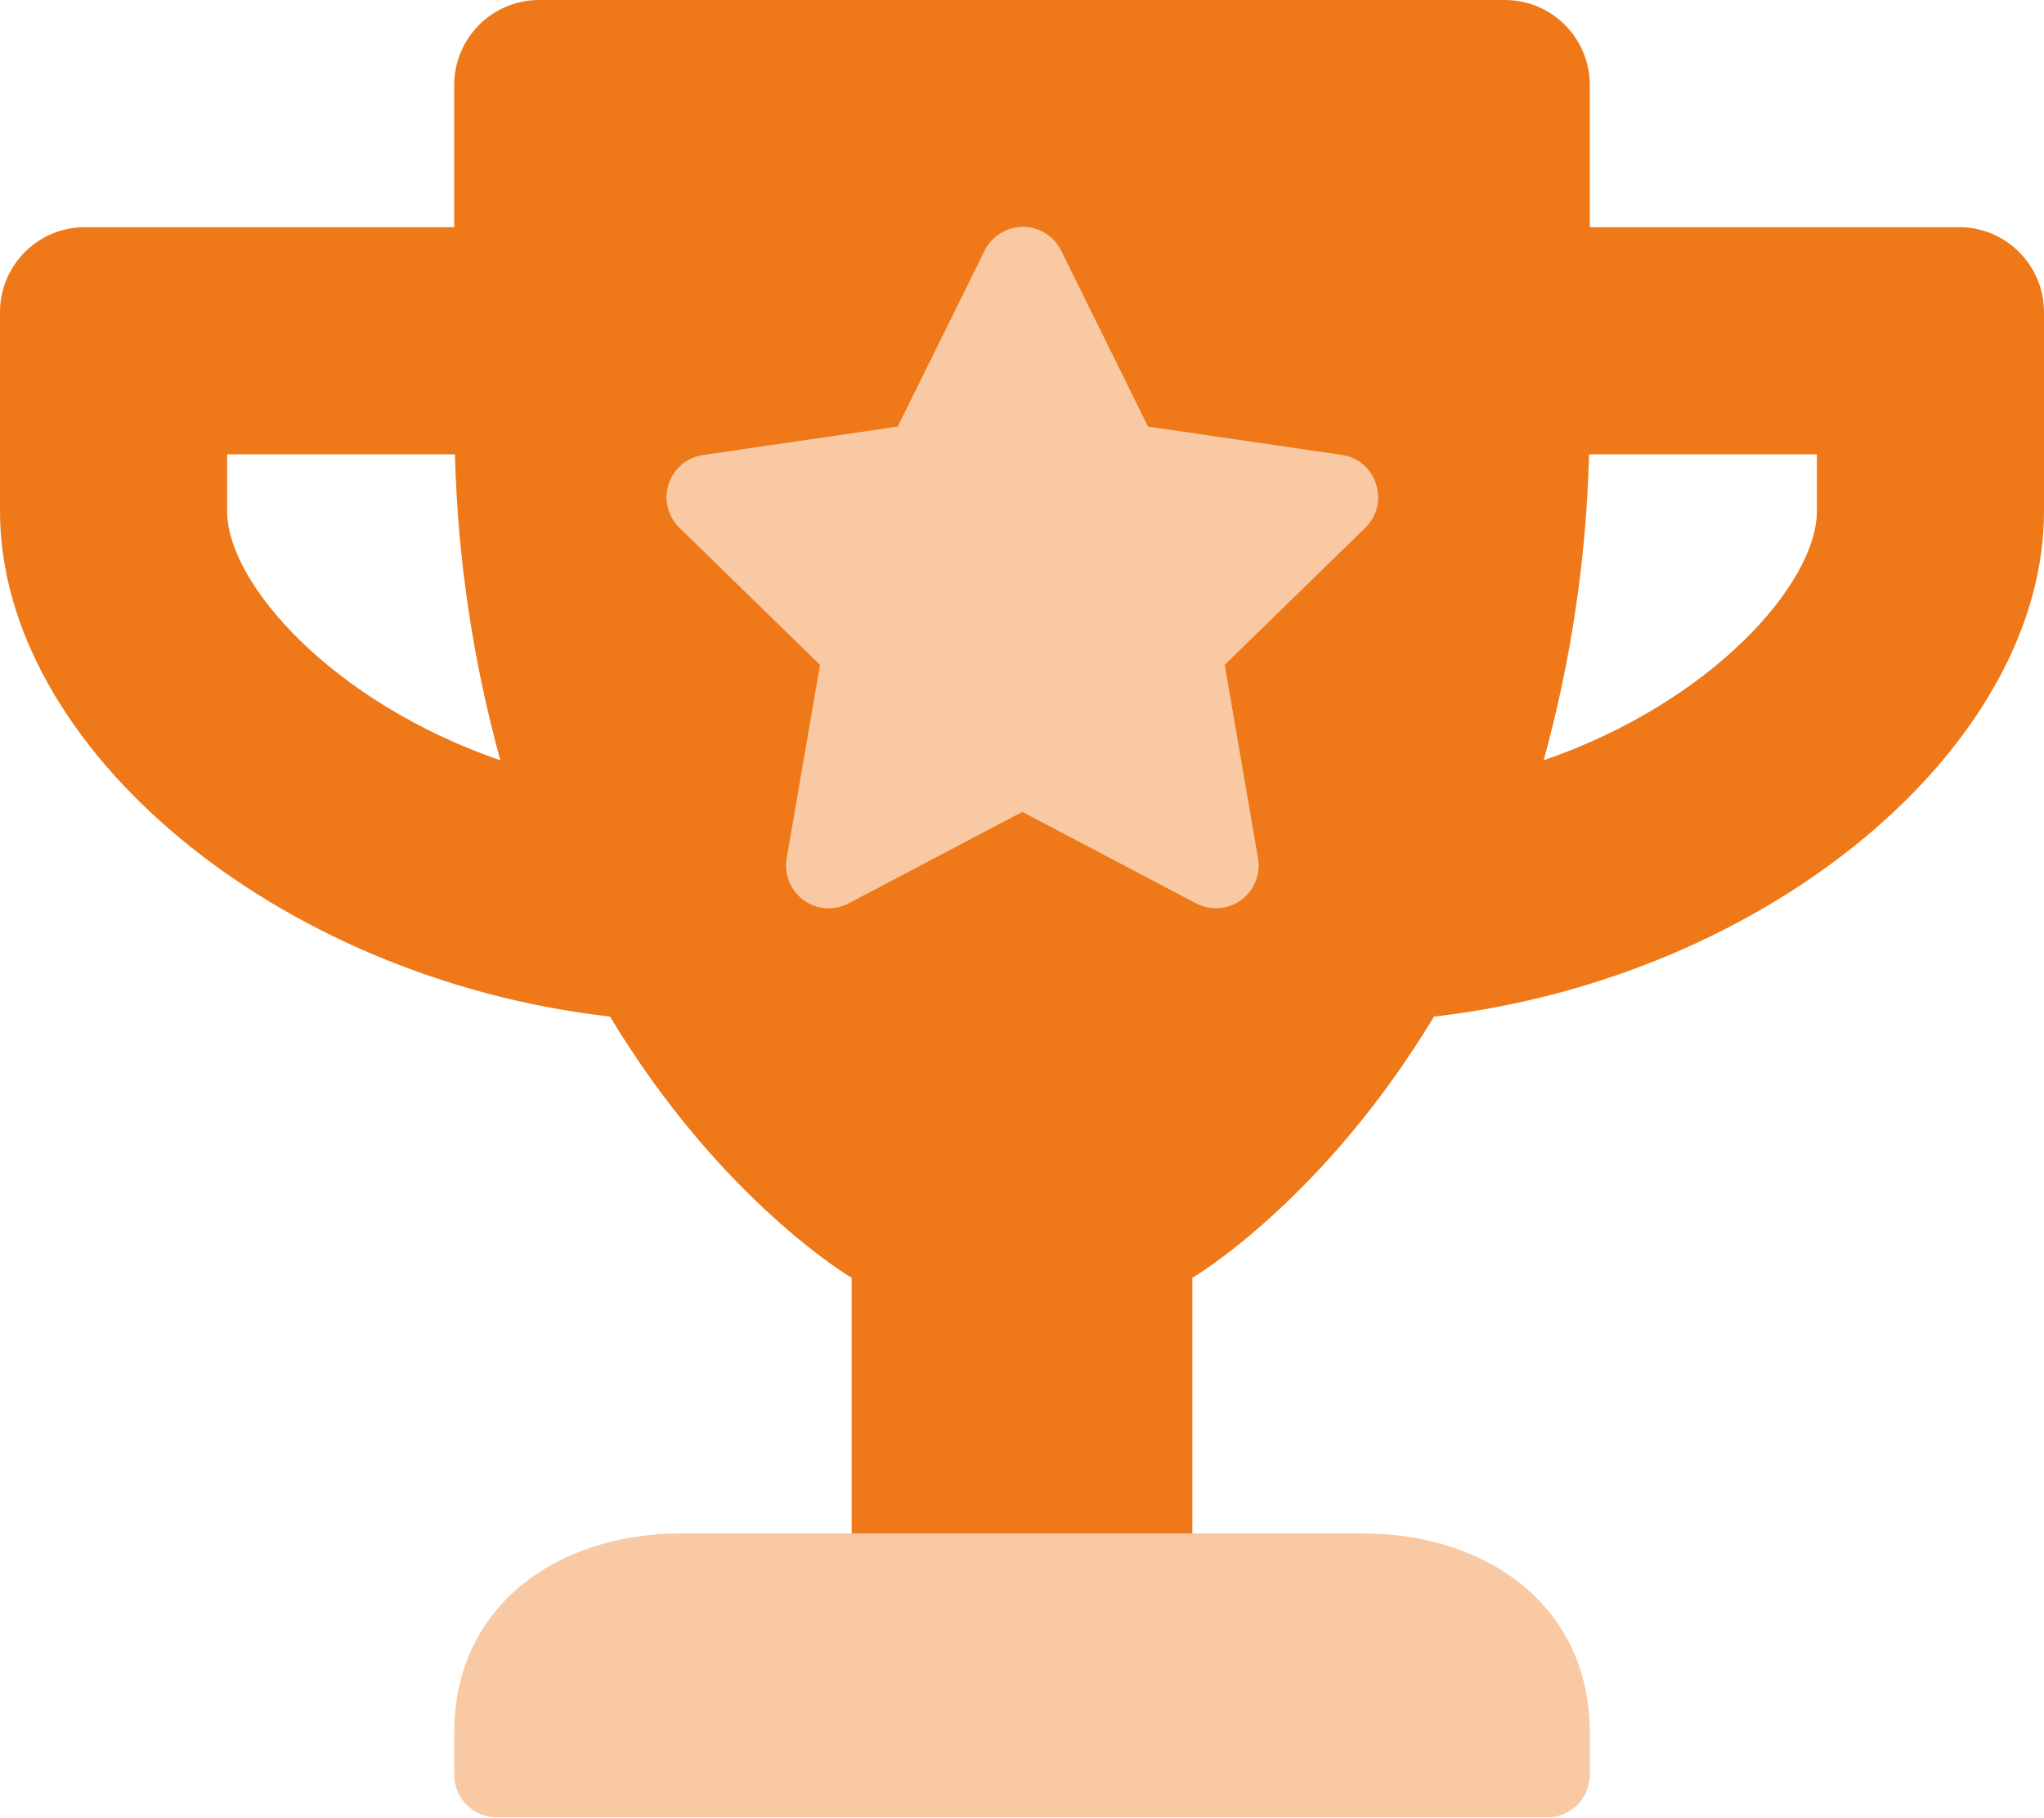
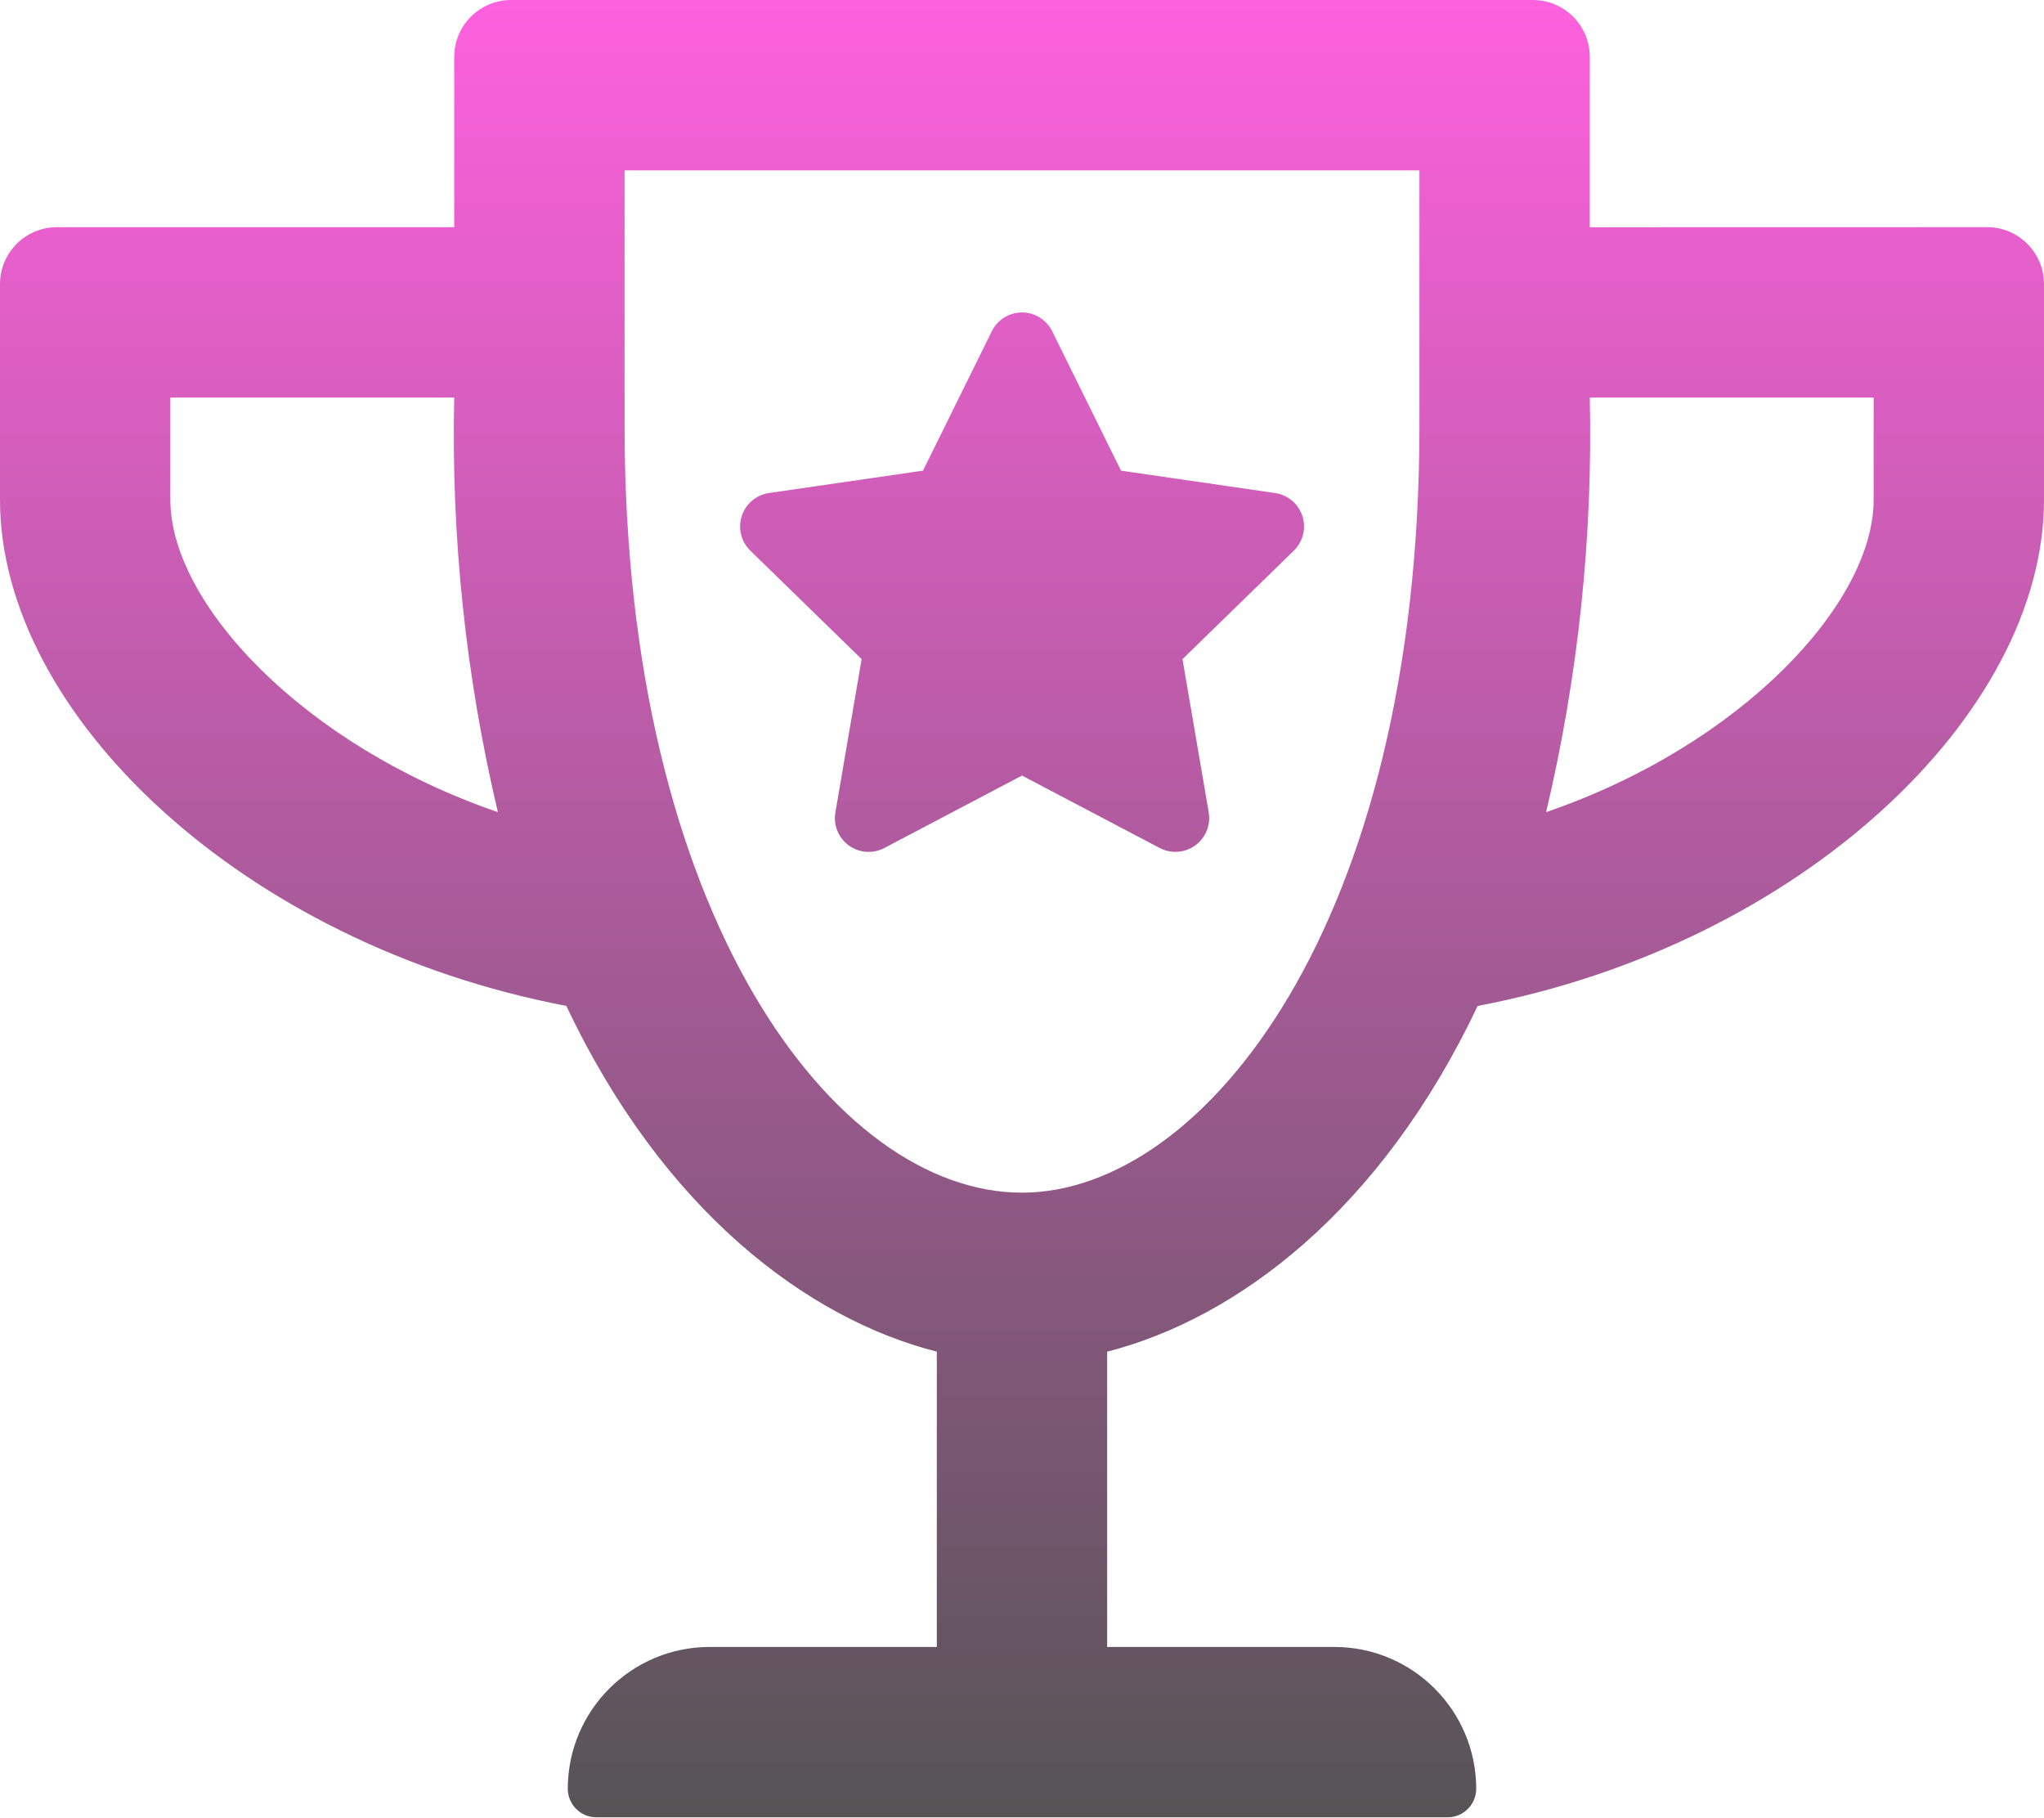
- <svg xmlns="http://www.w3.org/2000/svg" viewBox="0 0 576 512">
+ <svg xmlns="http://www.w3.org/2000/svg" width="50" height="44.444" viewBox="0 0 50 44.444">
  <defs>
-     <style>.cls-1,.cls-2{fill:#ef7818;}.cls-1{opacity:0.4;isolation:isolate;}</style>
+     <linearGradient id="linear-gradient" x1="0.5" x2="0.5" y2="1" gradientUnits="objectBoundingBox">
+       <stop offset="0" stop-color="#ff61df" />
+       <stop offset="1" stop-color="#545454" />
+     </linearGradient>
  </defs>
-   <g id="Layer_2" data-name="Layer 2">
-     <g id="Layer_1-2" data-name="Layer 1">
-       <path class="cls-1" d="M231.1,187.3l-9.4,54.6a12,12,0,0,0,17.4,12.6l49-25.8,49,25.8a12,12,0,0,0,17.4-12.6l-9.4-54.6,39.6-38.6c7.1-6.9,3.2-19-6.4-20.5l-54.8-8L299,70.6a12,12,0,0,0-21.5,0L253,120.2l-54.8,8a12,12,0,0,0-6.7,20.5ZM384,432H192c-35.3,0-64,20.7-64,56v12a12,12,0,0,0,12,12H436a12,12,0,0,0,12-12V488C448,452.7,419.3,432,384,432Z" />
-       <path class="cls-2" d="M552.12,64H448V24A23.94,23.94,0,0,0,424.12,0H152a23.94,23.94,0,0,0-24,23.88h0V64H24A23.94,23.94,0,0,0,0,87.88H0V144c0,66.5,77.9,131.7,171.9,142.4C203.3,338.5,240,360,240,360v72h96V360s36.7-21.5,68.1-73.6C498.4,275.6,576,210.3,576,144V88a23.94,23.94,0,0,0-23.88-24ZM64,144V128h64.2A359,359,0,0,0,141,214.2C93.5,197.8,64,164.3,64,144Zm320.7,4.7-39.6,38.6,9.4,54.6a12,12,0,0,1-17.4,12.6l-49-25.8-49,25.8a12,12,0,0,1-17.4-12.6l9.4-54.6-39.6-38.6a12,12,0,0,1,6.7-20.5l54.8-8,24.5-49.6a12,12,0,0,1,21.5,0l24.5,49.6,54.8,8c9.6,1.5,13.5,13.6,6.4,20.5ZM512,144c0,20.2-29.4,53.8-77,70.2A359,359,0,0,0,447.8,128H512Z" />
-     </g>
-   </g>
+   <path id="trophy-alt-regular" d="M31.189,12.057l-3.767-.547L25.738,8.1a.823.823,0,0,0-1.476,0L22.578,11.51l-3.767.547a.826.826,0,0,0-.46,1.406l2.726,2.656-.642,3.75a.825.825,0,0,0,1.2.868L25,18.967l3.368,1.771a.827.827,0,0,0,1.2-.868l-.642-3.75,2.726-2.656A.826.826,0,0,0,31.189,12.057Zm7.7-6.5V1.389A1.393,1.393,0,0,0,37.5,0h-25a1.393,1.393,0,0,0-1.389,1.389V5.556H1.389A1.393,1.393,0,0,0,0,6.944v5.278C0,17.457,5.929,23.09,13.854,24.6c2.378,5.026,5.911,7.656,9.062,8.455v7.222H17.361a3.471,3.471,0,0,0-3.472,3.472.7.7,0,0,0,.694.694H35.417a.7.7,0,0,0,.694-.694,3.471,3.471,0,0,0-3.472-3.472H27.083V33.056c3.151-.807,6.684-3.429,9.062-8.455C44.054,23.1,50,17.465,50,12.222V6.944a1.393,1.393,0,0,0-1.389-1.389ZM4.167,12.222v-2.5h6.944a40.076,40.076,0,0,0,1.068,10.139C7.4,18.22,4.167,14.748,4.167,12.222ZM25,29.167c-4.6,0-9.722-6.806-9.722-18.75V4.167H34.722v6.25C34.722,22.613,29.444,29.167,25,29.167ZM45.833,12.222c0,2.526-3.229,6-8.012,7.639A40.116,40.116,0,0,0,38.889,9.722h6.944Z" fill="url(#linear-gradient)" />
</svg>
